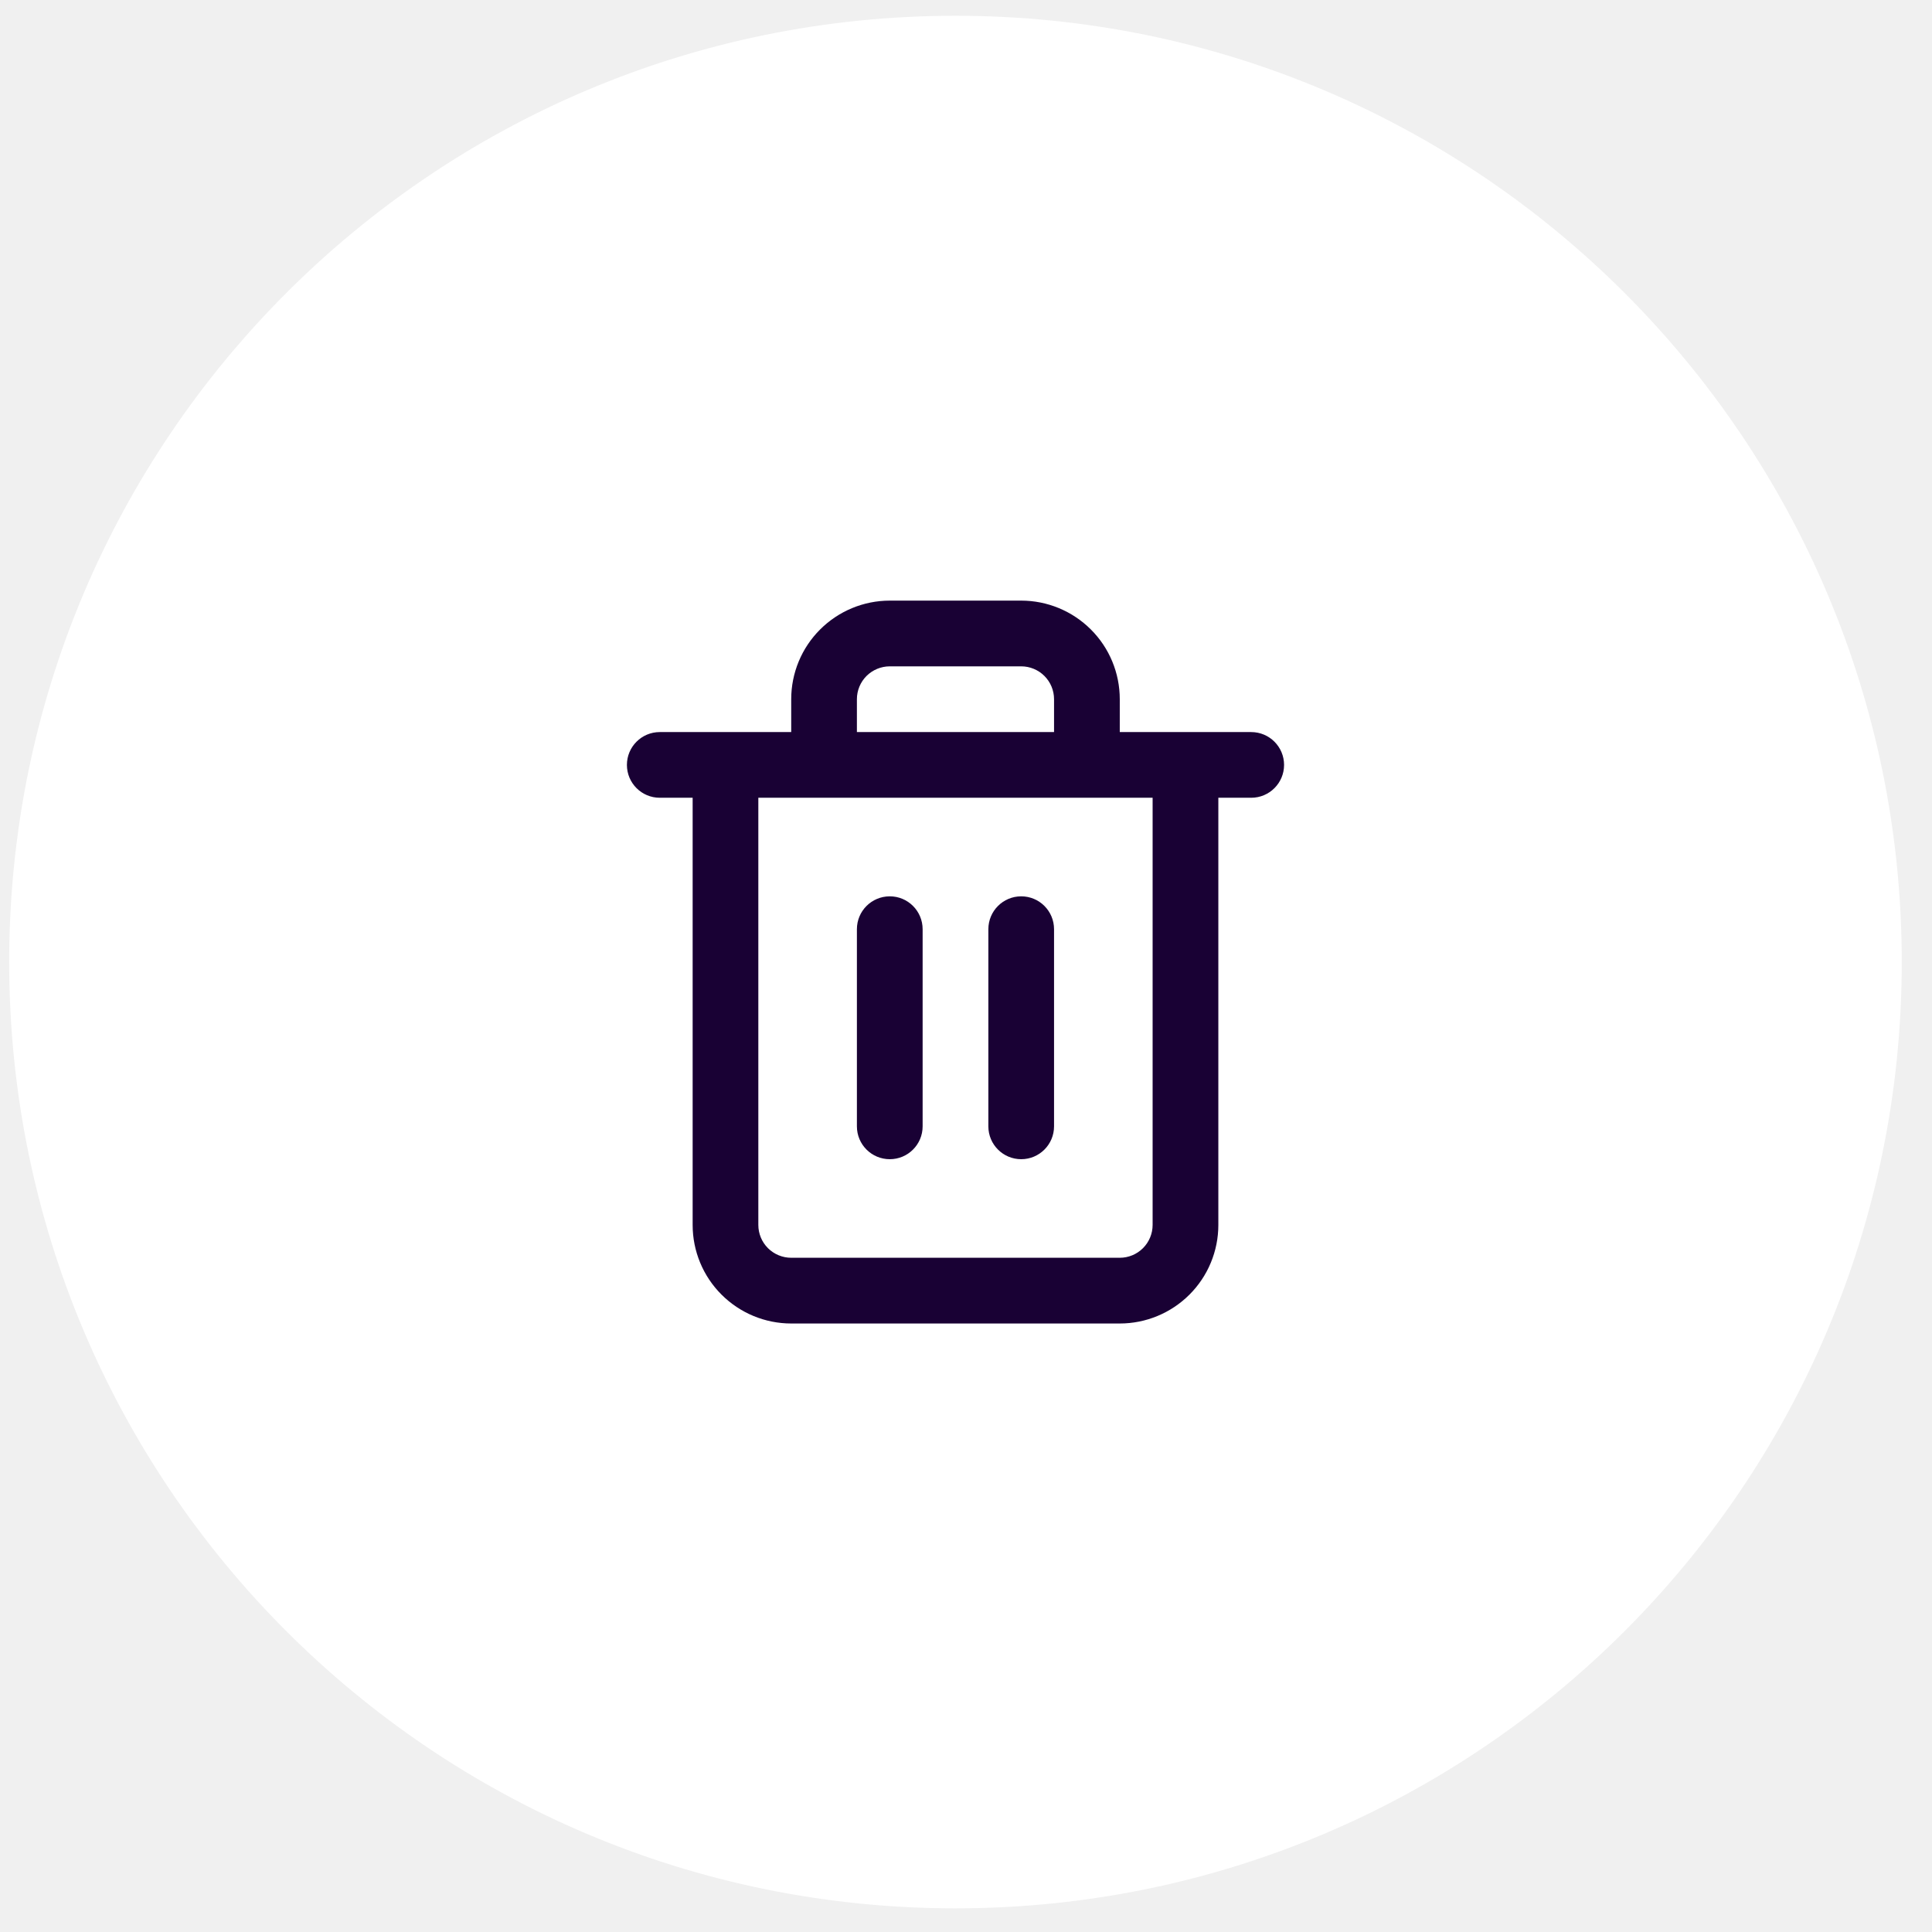
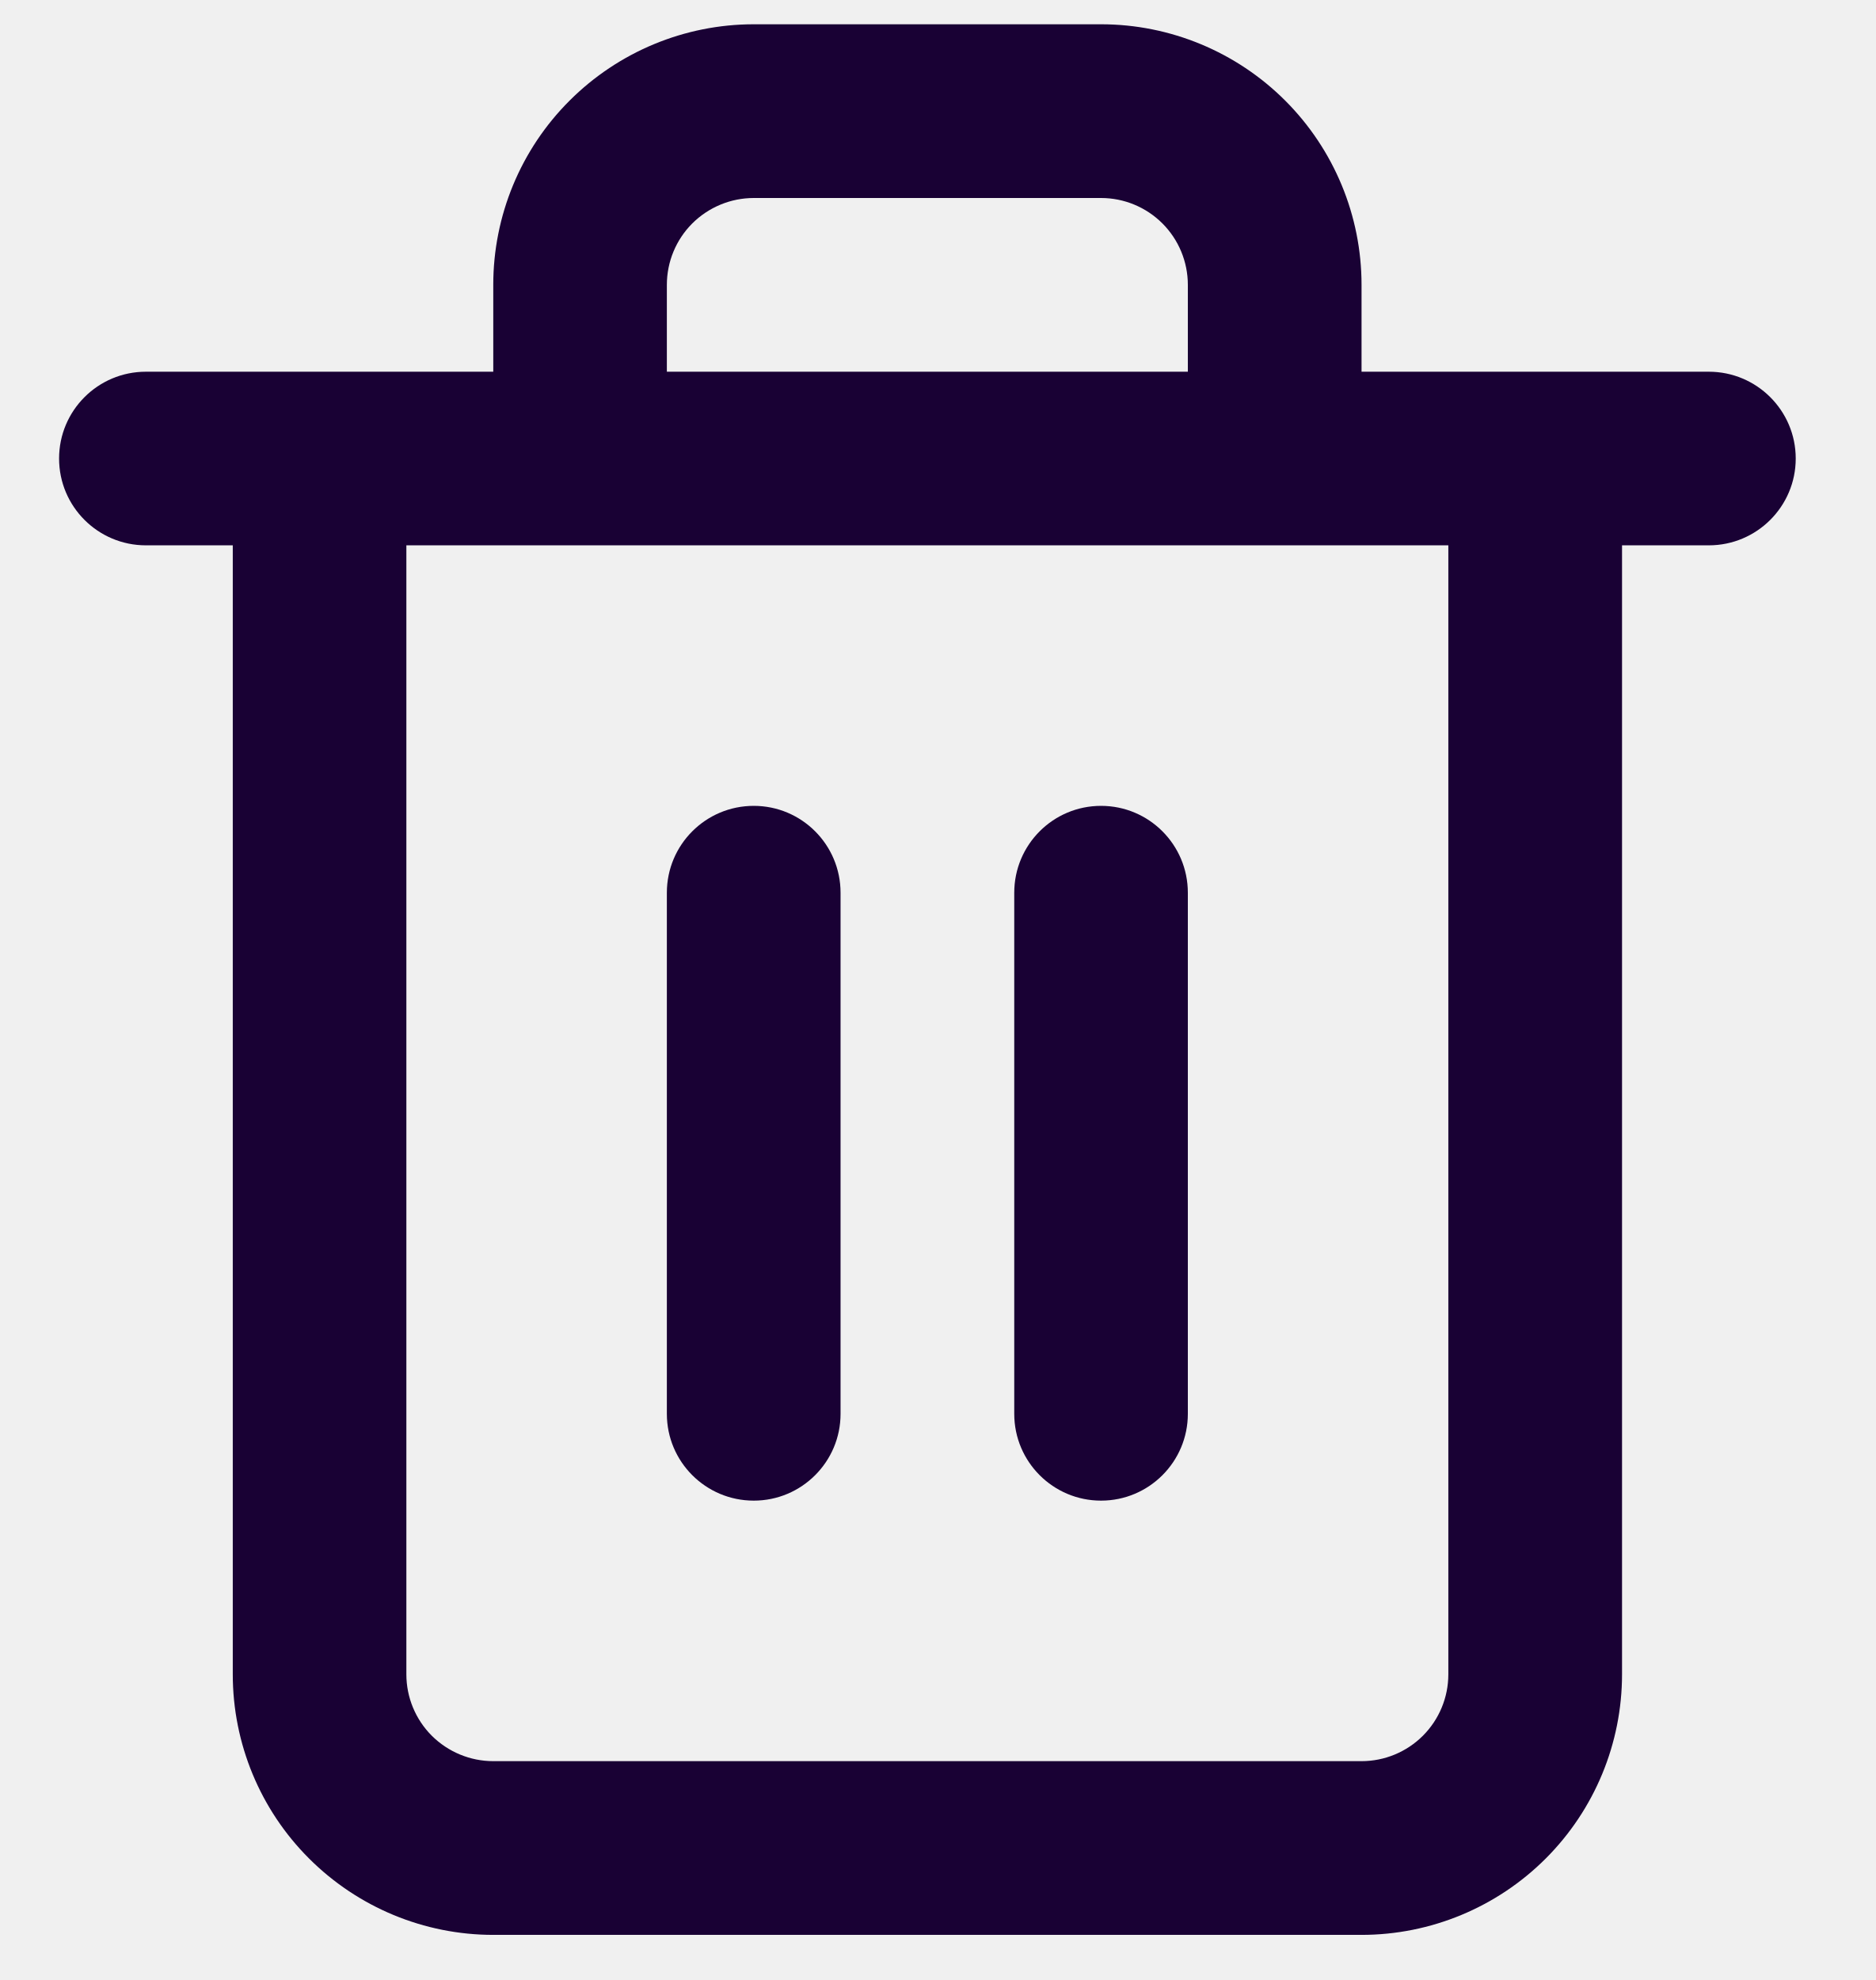
- <svg xmlns="http://www.w3.org/2000/svg" width="49" height="49" viewBox="0 0 49 49" fill="none">
-   <rect x="0.233" y="0.4" width="48" height="48" rx="24" fill="white" />
-   <path fill-rule="evenodd" clip-rule="evenodd" d="M21.977 17.144C22.134 16.988 22.346 16.9 22.567 16.9H25.9C26.121 16.9 26.333 16.988 26.489 17.144C26.645 17.3 26.733 17.512 26.733 17.733V18.567H21.733V17.733C21.733 17.512 21.821 17.3 21.977 17.144ZM20.067 18.567V17.733C20.067 17.07 20.33 16.434 20.799 15.966C21.268 15.497 21.904 15.233 22.567 15.233H25.9C26.563 15.233 27.199 15.497 27.668 15.966C28.137 16.434 28.4 17.07 28.4 17.733V18.567H30.067H31.733C32.194 18.567 32.567 18.94 32.567 19.4C32.567 19.86 32.194 20.233 31.733 20.233H30.9V31.067C30.9 31.73 30.637 32.366 30.168 32.834C29.699 33.303 29.063 33.567 28.4 33.567H20.067C19.404 33.567 18.768 33.303 18.299 32.834C17.83 32.366 17.567 31.73 17.567 31.067V20.233H16.733C16.273 20.233 15.9 19.86 15.9 19.4C15.9 18.94 16.273 18.567 16.733 18.567H18.4H20.067ZM19.233 20.233V31.067C19.233 31.288 19.321 31.5 19.477 31.656C19.634 31.812 19.846 31.9 20.067 31.9H28.4C28.621 31.9 28.833 31.812 28.989 31.656C29.145 31.5 29.233 31.288 29.233 31.067V20.233H19.233ZM22.567 22.733C23.027 22.733 23.4 23.106 23.4 23.567V28.567C23.4 29.027 23.027 29.4 22.567 29.4C22.106 29.4 21.733 29.027 21.733 28.567V23.567C21.733 23.106 22.106 22.733 22.567 22.733ZM26.733 28.567V23.567C26.733 23.106 26.36 22.733 25.9 22.733C25.44 22.733 25.067 23.106 25.067 23.567V28.567C25.067 29.027 25.44 29.4 25.9 29.4C26.36 29.4 26.733 29.027 26.733 28.567Z" fill="#190134" />
+ <svg xmlns="http://www.w3.org/2000/svg" width="18" height="19" viewBox="0 0 18 19" fill="none">
+   <path fill-rule="evenodd" clip-rule="evenodd" d="M6.644 2.144C6.801 1.988 7.013 1.9 7.234 1.9H10.567C10.788 1.9 11 1.988 11.156 2.144C11.312 2.3 11.4 2.512 11.4 2.733V3.567H6.4V2.733C6.4 2.512 6.488 2.3 6.644 2.144ZM4.734 3.567V2.733C4.734 2.07 4.997 1.434 5.466 0.966C5.935 0.497 6.571 0.233 7.234 0.233H10.567C11.23 0.233 11.866 0.497 12.335 0.966C12.803 1.434 13.067 2.07 13.067 2.733V3.567H14.734H16.4C16.86 3.567 17.234 3.94 17.234 4.4C17.234 4.86 16.86 5.233 16.4 5.233H15.567V16.067C15.567 16.73 15.303 17.366 14.835 17.834C14.366 18.303 13.73 18.567 13.067 18.567H4.734C4.071 18.567 3.435 18.303 2.966 17.834C2.497 17.366 2.234 16.73 2.234 16.067V5.233H1.4C0.94 5.233 0.567 4.86 0.567 4.4C0.567 3.94 0.94 3.567 1.4 3.567H3.067H4.734ZM3.9 5.233V16.067C3.9 16.288 3.988 16.5 4.144 16.656C4.301 16.812 4.513 16.9 4.734 16.9H13.067C13.288 16.9 13.5 16.812 13.656 16.656C13.812 16.5 13.9 16.288 13.9 16.067V5.233H3.9ZM7.234 7.733C7.694 7.733 8.067 8.106 8.067 8.567V13.567C8.067 14.027 7.694 14.4 7.234 14.4C6.773 14.4 6.4 14.027 6.4 13.567V8.567C6.4 8.106 6.773 7.733 7.234 7.733ZM11.4 13.567V8.567C11.4 8.106 11.027 7.733 10.567 7.733C10.107 7.733 9.734 8.106 9.734 8.567V13.567C9.734 14.027 10.107 14.4 10.567 14.4C11.027 14.4 11.4 14.027 11.4 13.567Z" fill="#190134" />
</svg>
